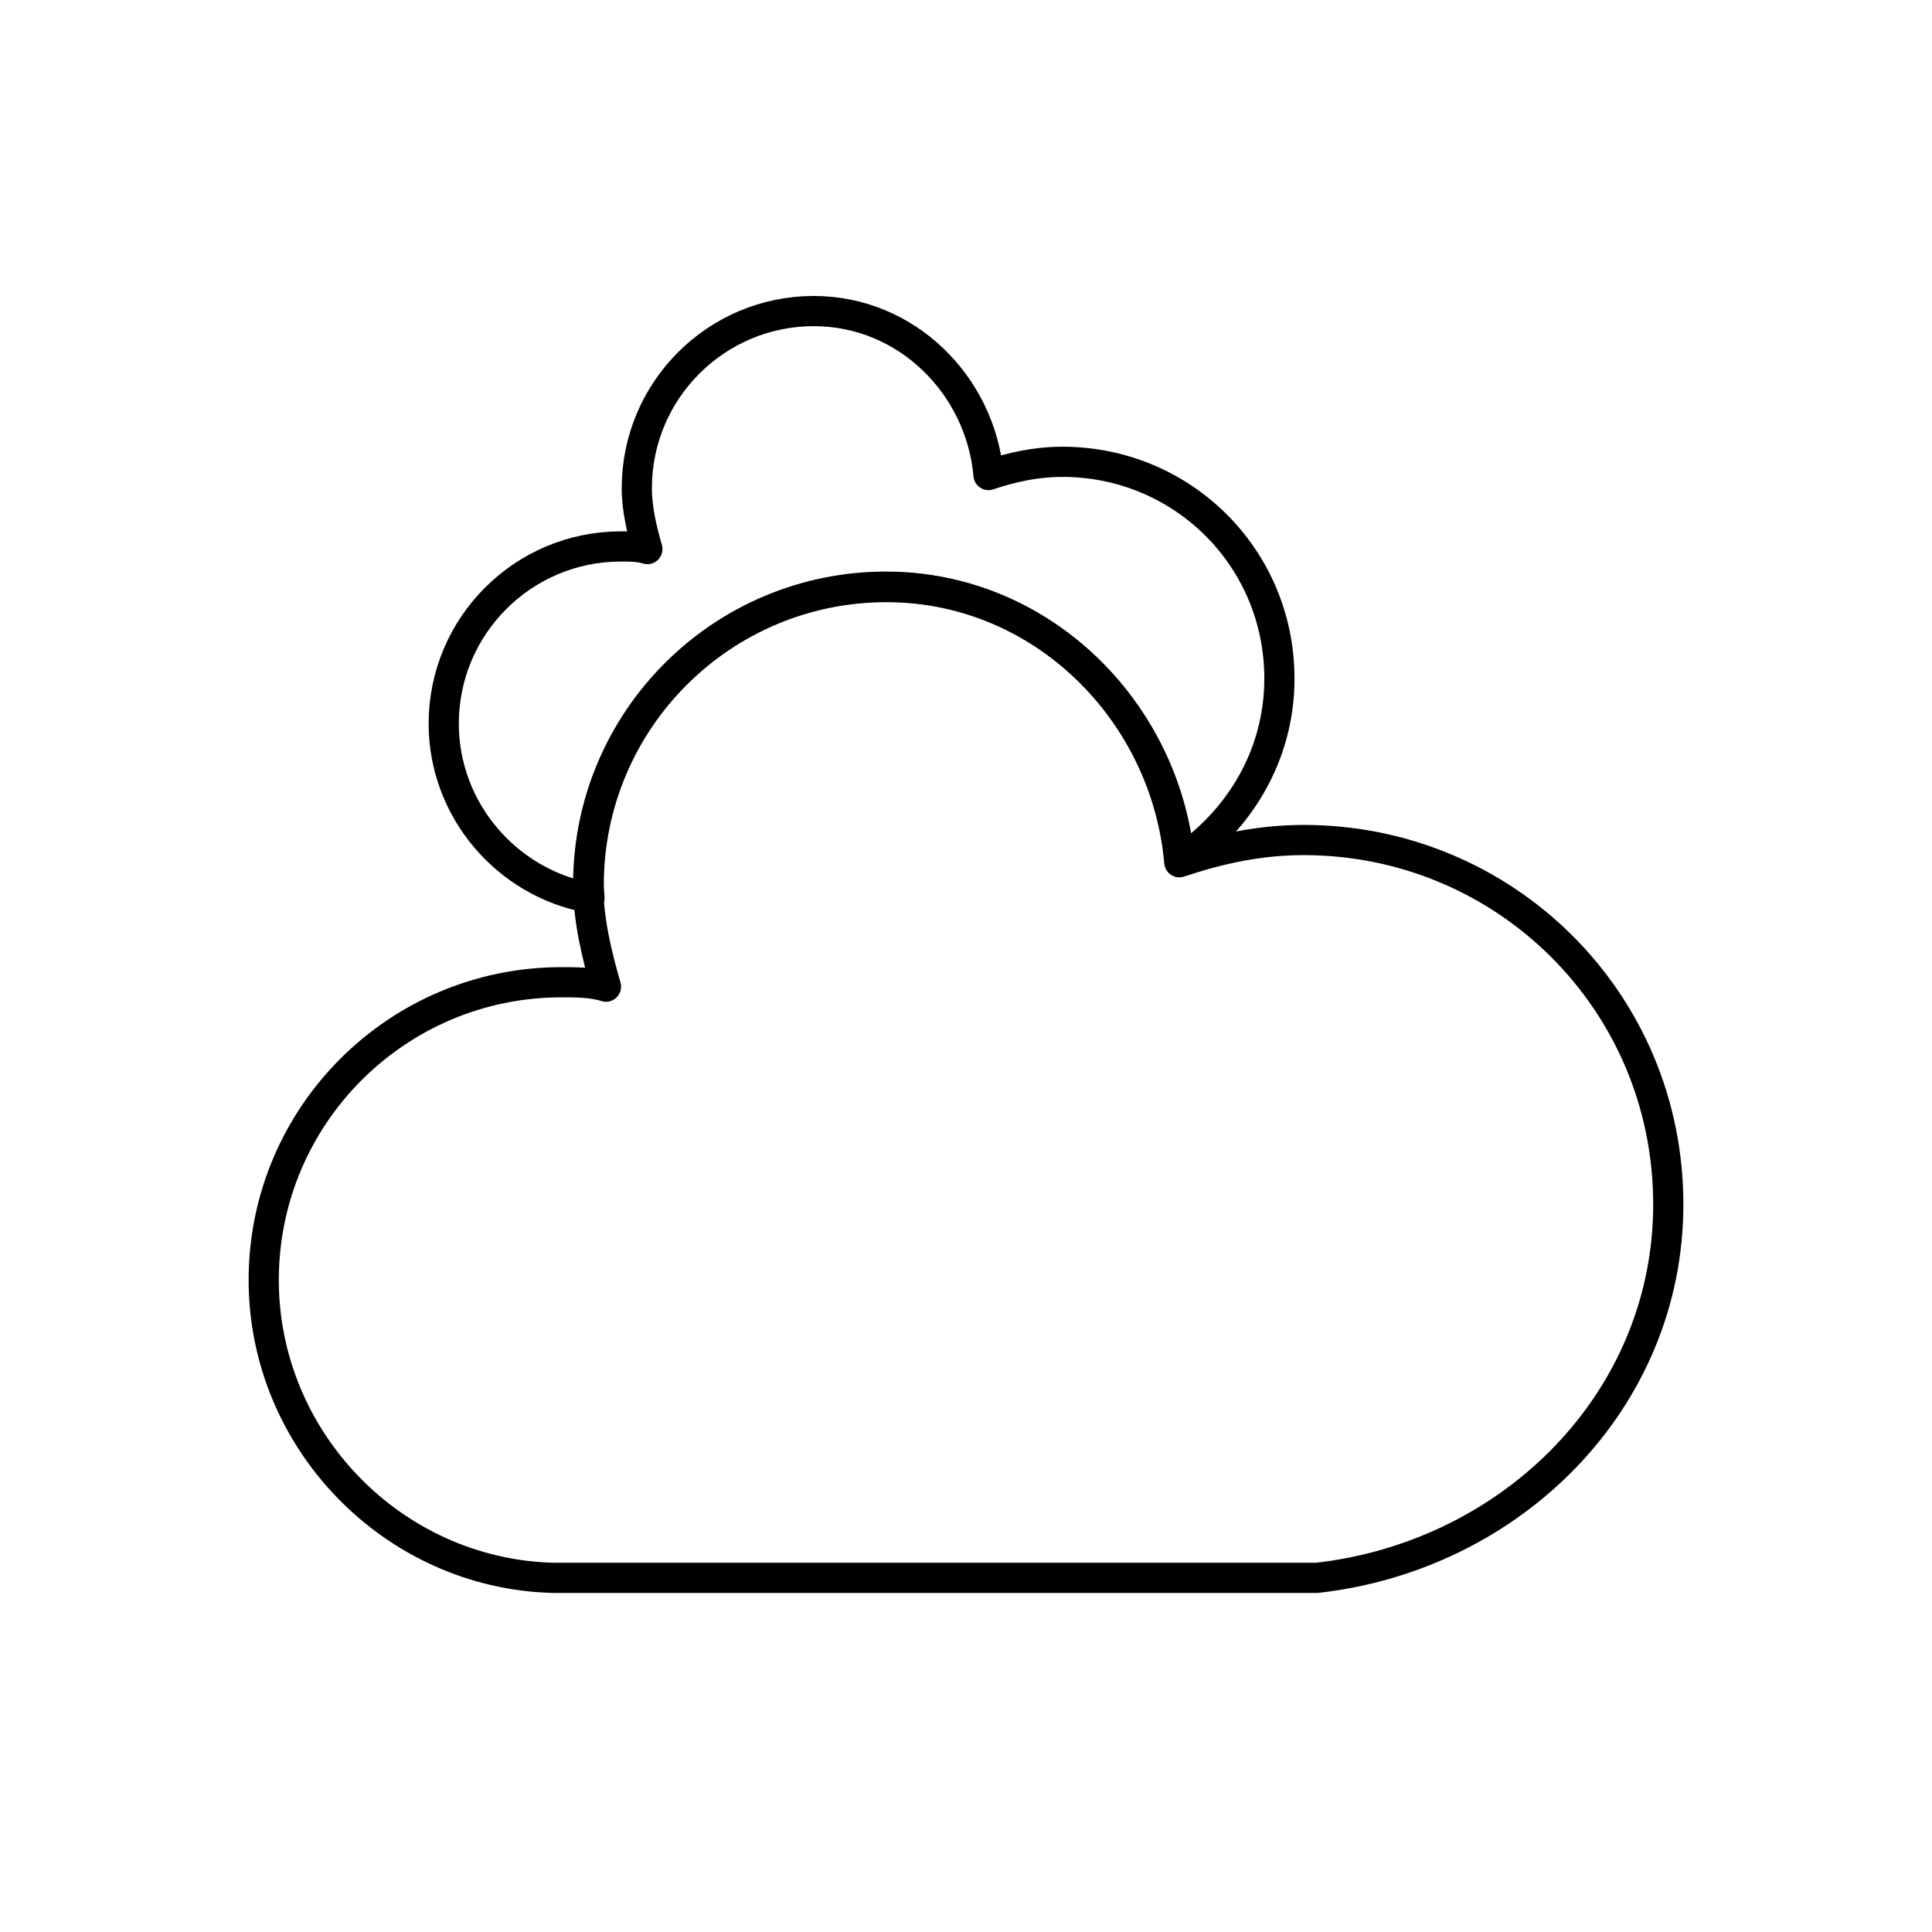
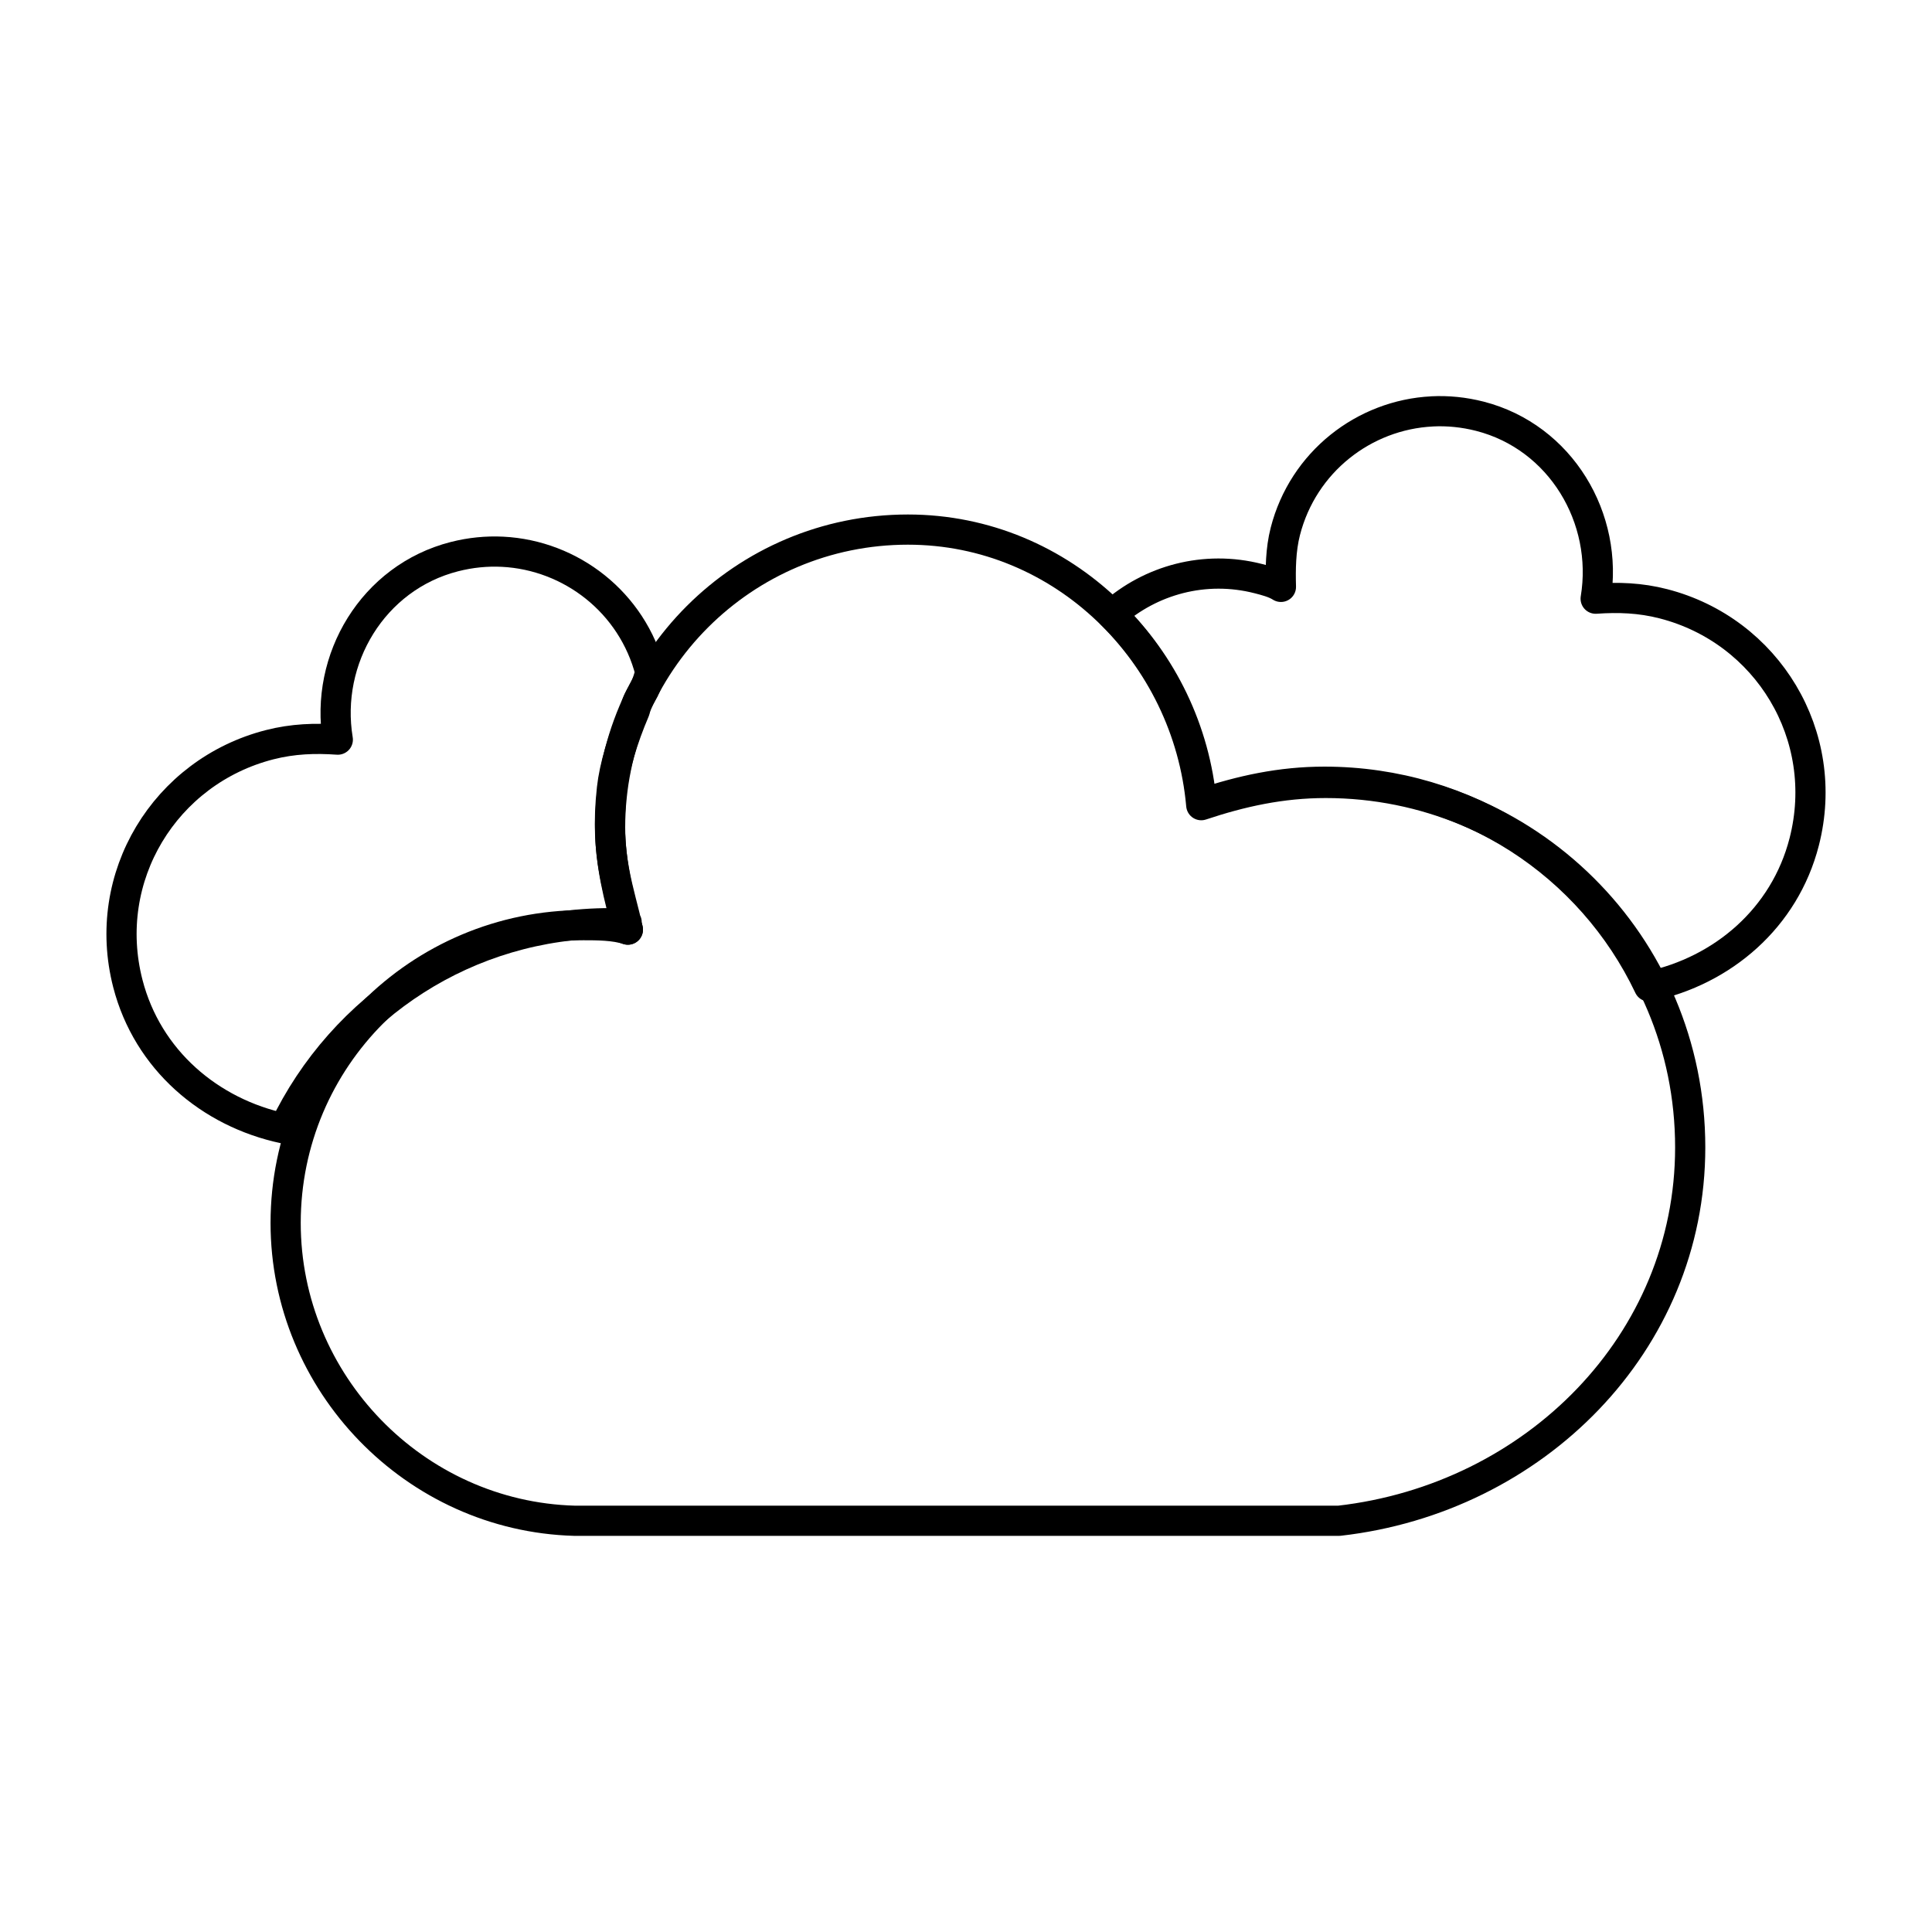
- <svg xmlns="http://www.w3.org/2000/svg" version="1.1" viewBox="0 0 64 64" viewbox="0 0 64 64">
-   <g id="clouds" fill="none" stroke="#000" stroke-linejoin="round">
-     <path d="m26.964 10.304c-3.241 0-5.869 2.627-5.869 5.869 0 0.701 0.175 1.402 0.35 2.016-0.263-0.088-0.614-0.087-0.877-0.087-3.241 0-5.869 2.629-5.869 5.87 0 2.858 2.089 5.277 4.828 5.772-0.008-0.143-0.025-0.286-0.025-0.43 0-5.448 4.418-9.866 9.866-9.866 5.131 0 9.238 4.089 9.709 9.066 1.988-1.332 3.305-3.51 3.305-6.033 0-4.03-3.24-7.183-7.183-7.183-0.876 0-1.665 0.175-2.453 0.438-0.263-2.979-2.716-5.431-5.783-5.431z" />
-     <path d="m55.264 39.901c0-6.773-5.448-12.074-12.074-12.074-1.472 0-2.798 0.294-4.123 0.736-0.442-5.006-4.564-9.129-9.718-9.129-5.448 0-9.865 4.417-9.865 9.865 0 1.178 0.294 2.356 0.589 3.386-0.442-0.147-1.031-0.147-1.472-0.147-5.448 0-9.865 4.417-9.865 9.865 0 5.301 4.27 9.718 9.571 9.865h25.325c6.479-0.736 11.632-5.89 11.632-12.368z" />
+ <svg xmlns="http://www.w3.org/2000/svg" version="1.1" viewBox="0 0 64 64" viewbox="0 0 64 64" id="svg24">
+   <defs id="defs28" />
+   <g transform="translate(0.72628,-1.8907)" fill="none" stroke="#000000" id="g22">
+     <g id="clouds" stroke-linejoin="round">
+       <path d="m 55.264,39.901 c 0,-6.773 -5.448,-12.074 -12.074,-12.074 -1.472,0 -2.798,0.294 -4.123,0.736 -0.442,-5.006 -4.564,-9.129 -9.718,-9.129 -5.448,0 -9.865,4.417 -9.865,9.865 0,1.178 0.294,2.356 0.589,3.386 -0.442,-0.147 -1.031,-0.147 -1.472,-0.147 -5.448,0 -9.865,4.417 -9.865,9.865 0,5.301 4.27,9.718 9.571,9.865 h 25.325 c 6.479,-0.736 11.632,-5.89 11.632,-12.368 z" id="path15" />
+       <path d="m 15.92,20.168 c 2.27,0.114 4.3,1.678 4.894,3.986 -0.19,0.772 -0.368,0.691 -0.51,1.268 -0.409,0.96 -0.679,1.871 -0.759,2.594 -0.25,2.267 0.265,3.408 0.528,4.67 -1.316,-0.437 0.9,-0.214 -0.563,-0.214 -4.758,0 -8.892,2.75 -10.825,6.801 -2.46,-0.52 -4.524,-2.273 -5.176,-4.801 -0.91,-3.532 1.23,-7.025 4.698,-7.912 0.771,-0.197 1.504,-0.221 2.257,-0.168 -0.442,-2.67 1.163,-5.371 3.86,-6.061 0.535,-0.137 1.071,-0.189 1.595,-0.163 z" id="path17" />
+       <path d="m 46.713,15.519 c -2.254,0.113 -4.271,1.673 -4.861,3.975 -0.157,0.612 -0.162,1.263 -0.146,1.838 -0.21,-0.136 -0.516,-0.214 -0.746,-0.273 -1.778,-0.457 -3.577,0.047 -4.85,1.185 1.659,1.627 2.755,3.841 2.969,6.269 1.308,-0.436 2.616,-0.727 4.068,-0.727 4.726,0 8.832,2.741 10.752,6.781 2.443,-0.519 4.494,-2.266 5.141,-4.787 0.904,-3.521 -1.221,-7.004 -4.666,-7.889 -0.765,-0.197 -1.494,-0.221 -2.242,-0.168 0.439,-2.662 -1.155,-5.355 -3.834,-6.043 -0.531,-0.136 -1.064,-0.188 -1.584,-0.162 z" id="path20" />
+     </g>
  </g>
</svg>
